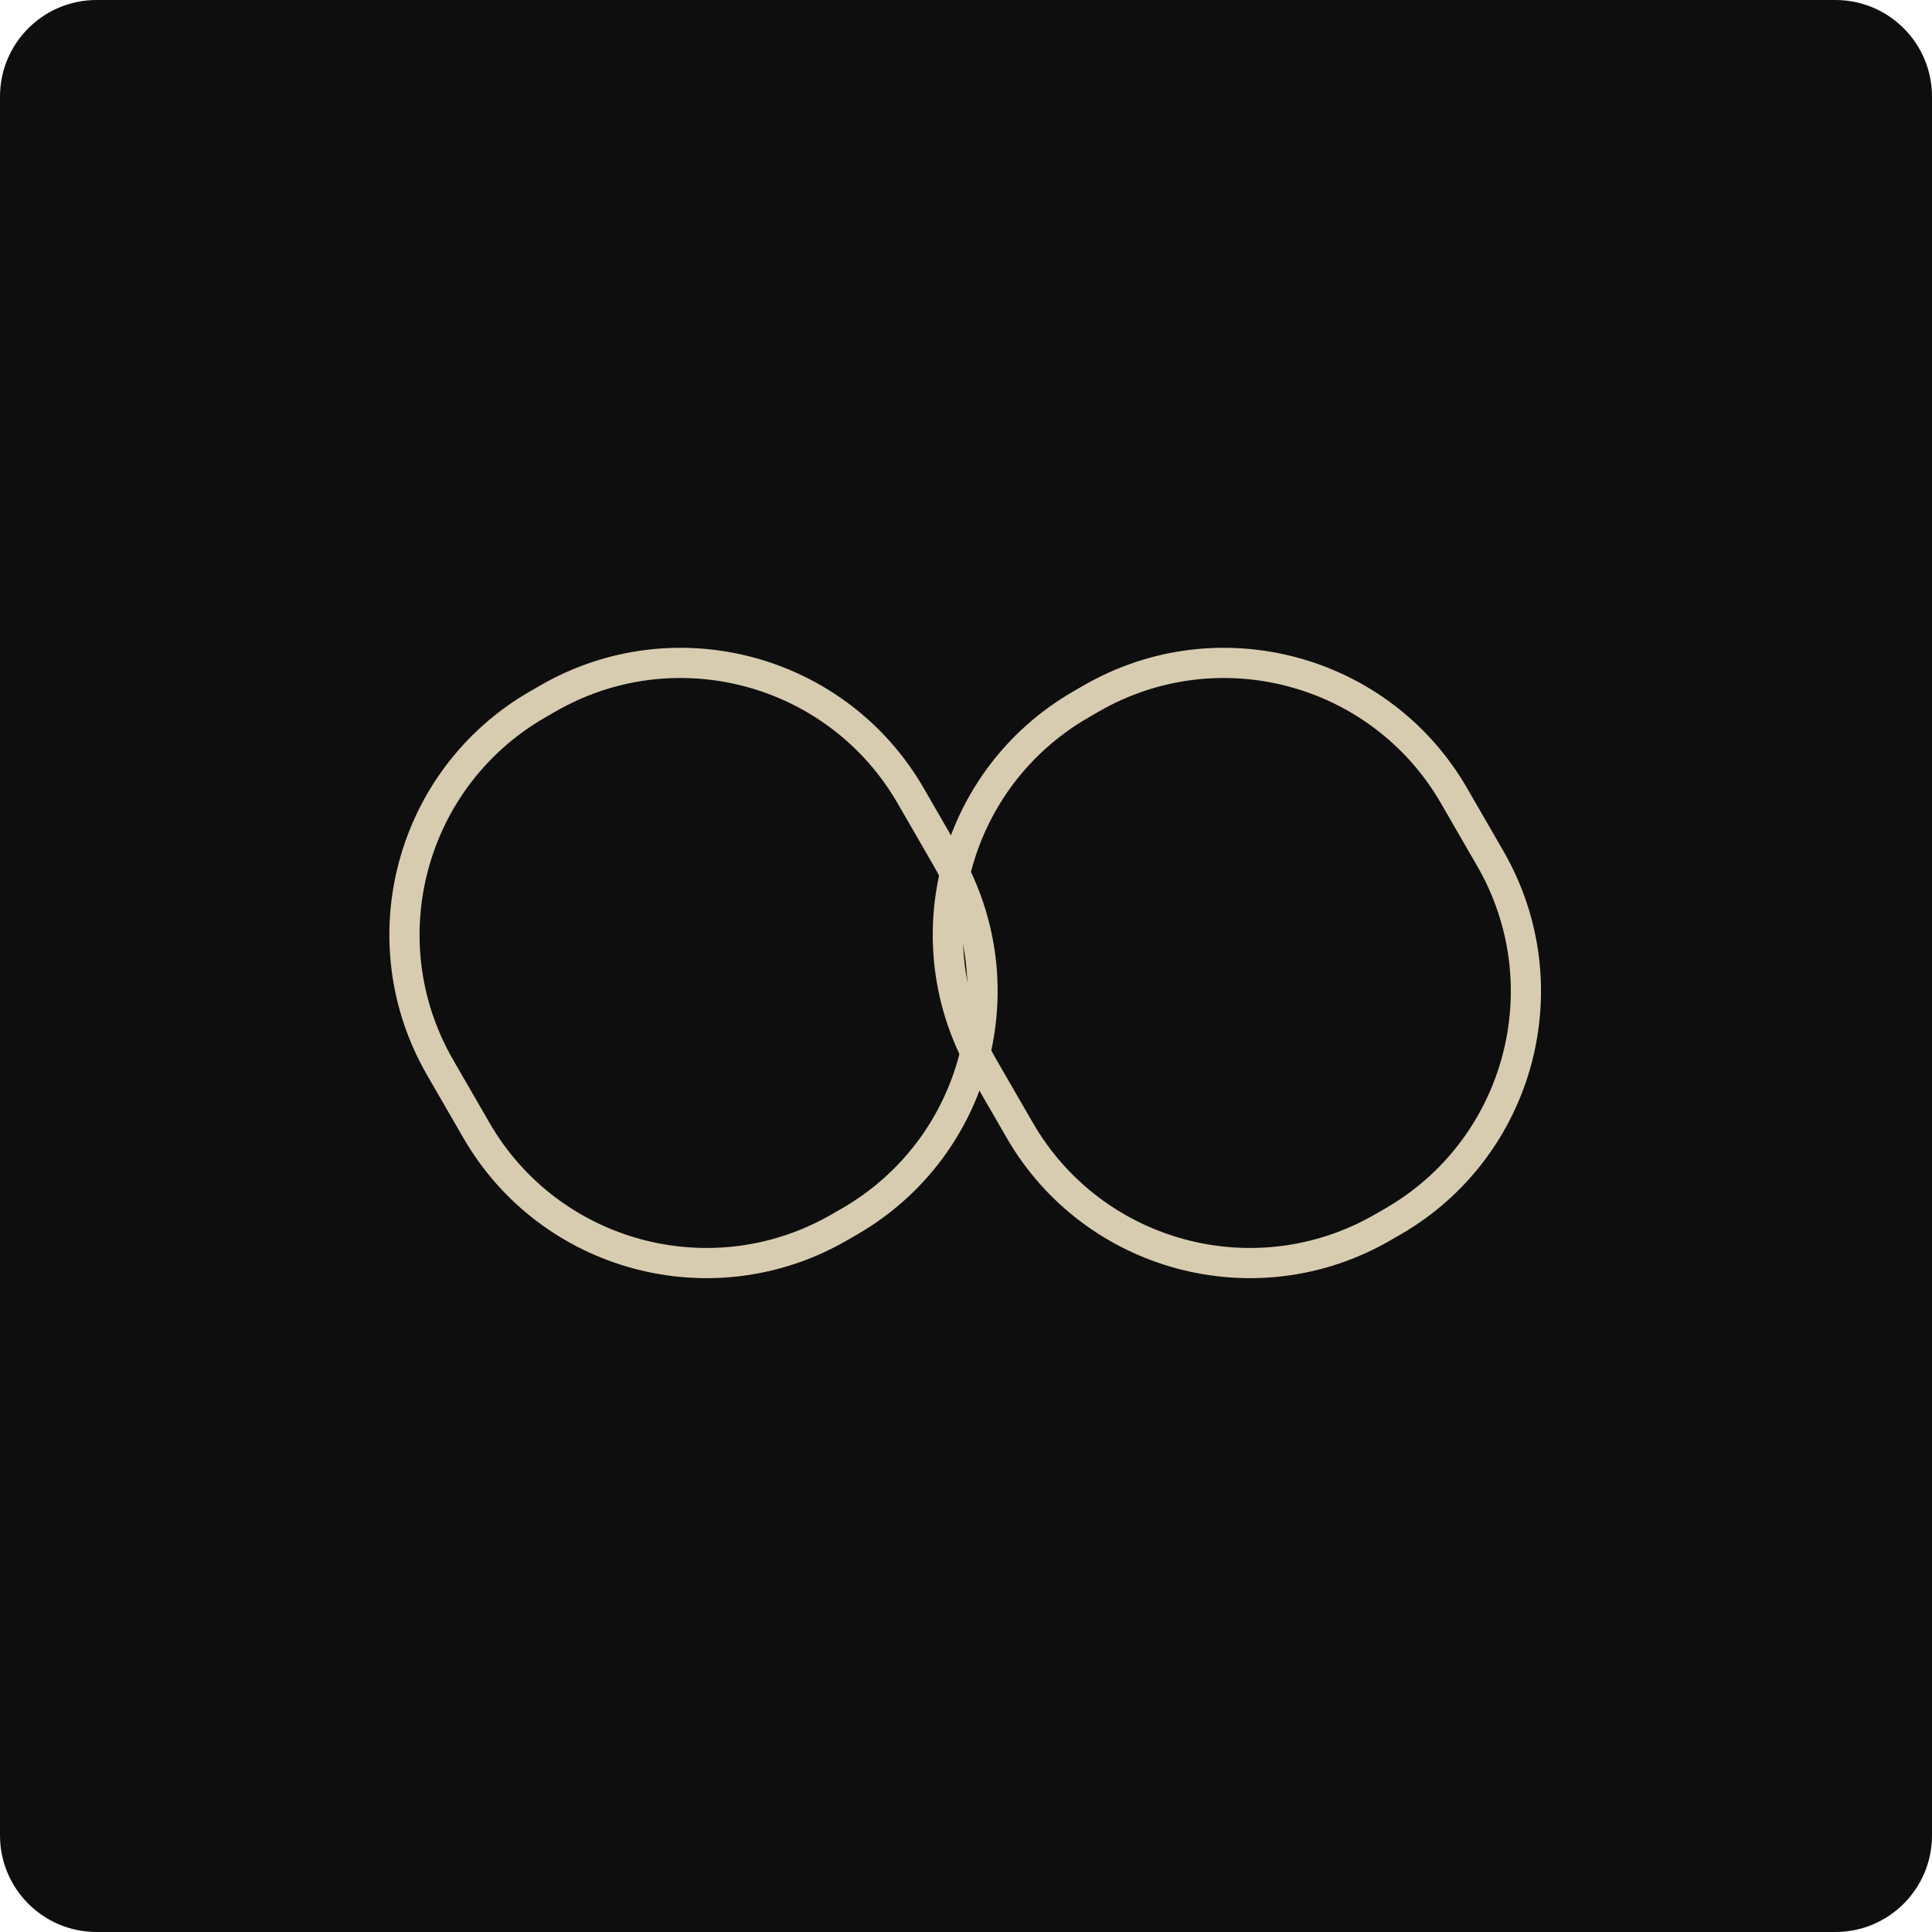
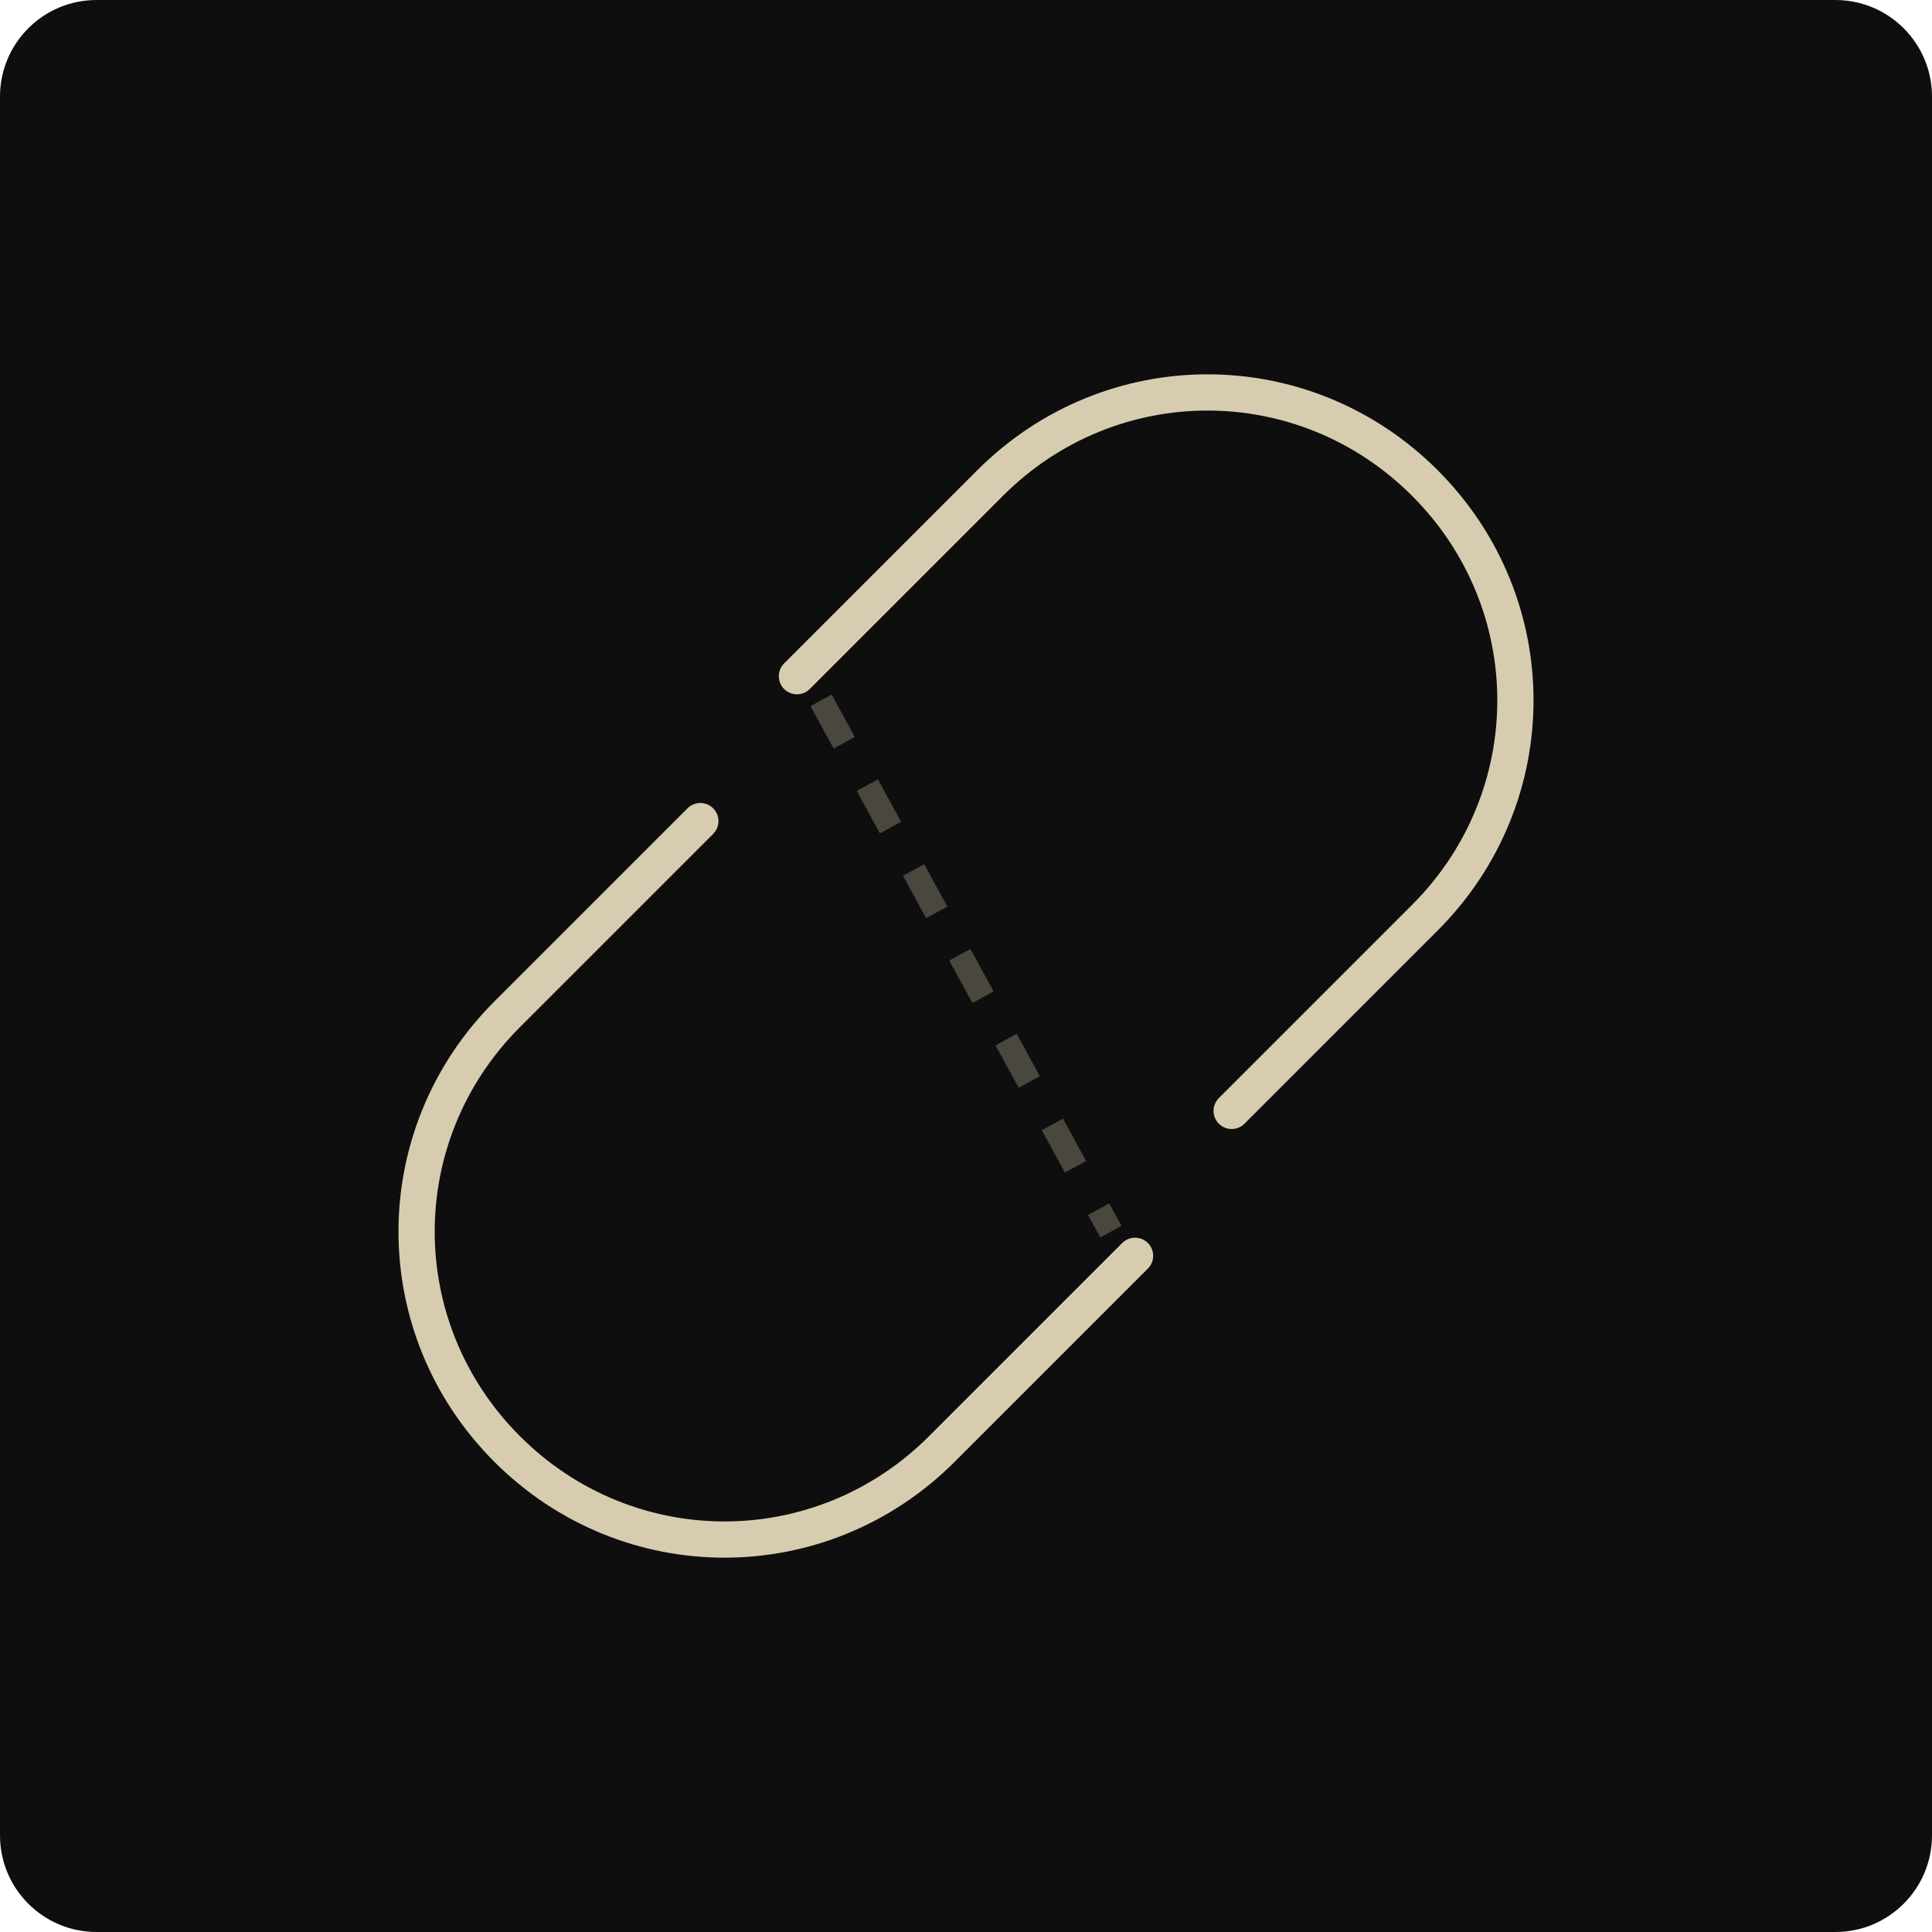
<svg xmlns="http://www.w3.org/2000/svg" viewBox="0 0 160 160" width="160" height="160">
  <rect width="160" height="160" rx="8" fill="#0e0e0e" />
-   <rect x="35" y="55" width="45" height="50" rx="22" fill="none" stroke="#d8ccb0" stroke-width="2.5" transform="rotate(-30 57 80)" />
-   <rect x="80" y="55" width="45" height="50" rx="22" fill="none" stroke="#d8ccb0" stroke-width="2.5" transform="rotate(-30 102 80)" />
+   <path d="M58 68 L42 84 C32 94 32 110 42 120 C52 130 68 130 78 120 L94 104" fill="none" stroke="#d8ccb0" stroke-width="3" stroke-linecap="round" />
+   <path d="M102 92 L118 76 C128 66 128 50 118 40 C108 30 92 30 82 40 L66 56" fill="none" stroke="#d8ccb0" stroke-width="3" stroke-linecap="round" />
+   <line x1="68" y1="58" x2="92" y2="102" stroke="#d8ccb0" stroke-width="2" opacity="0.3" stroke-dasharray="4 4" />
</svg>
